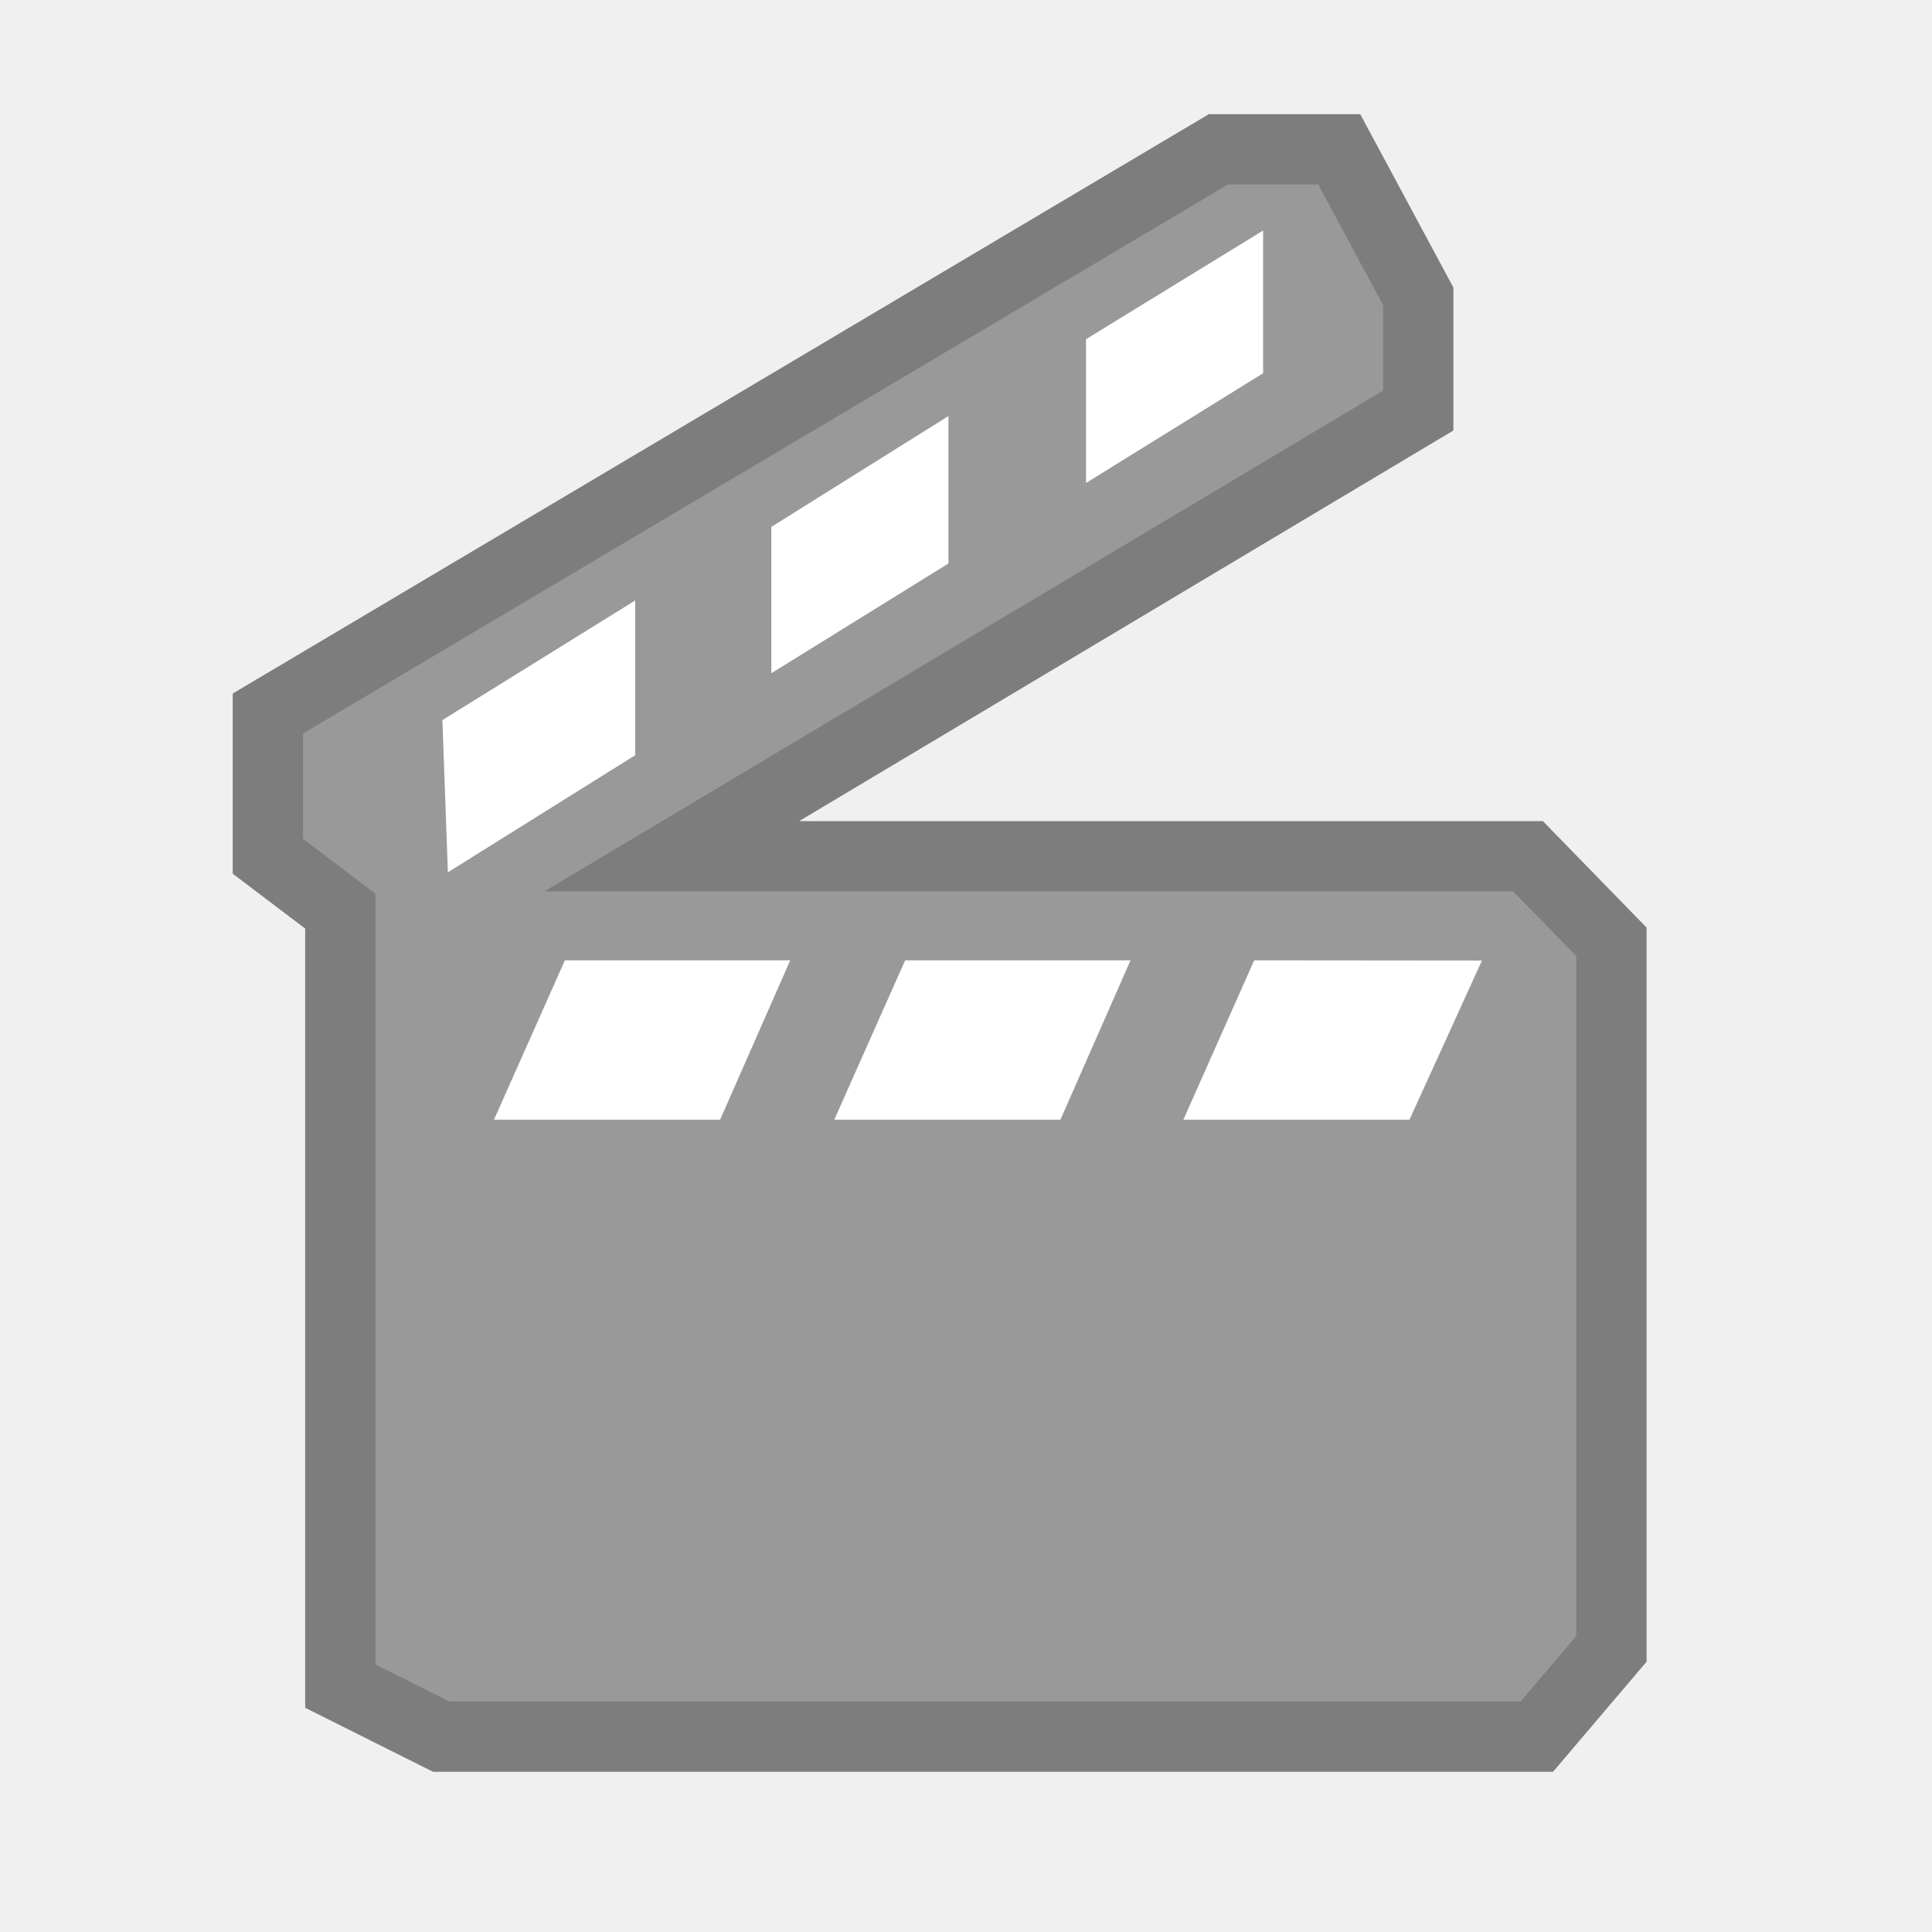
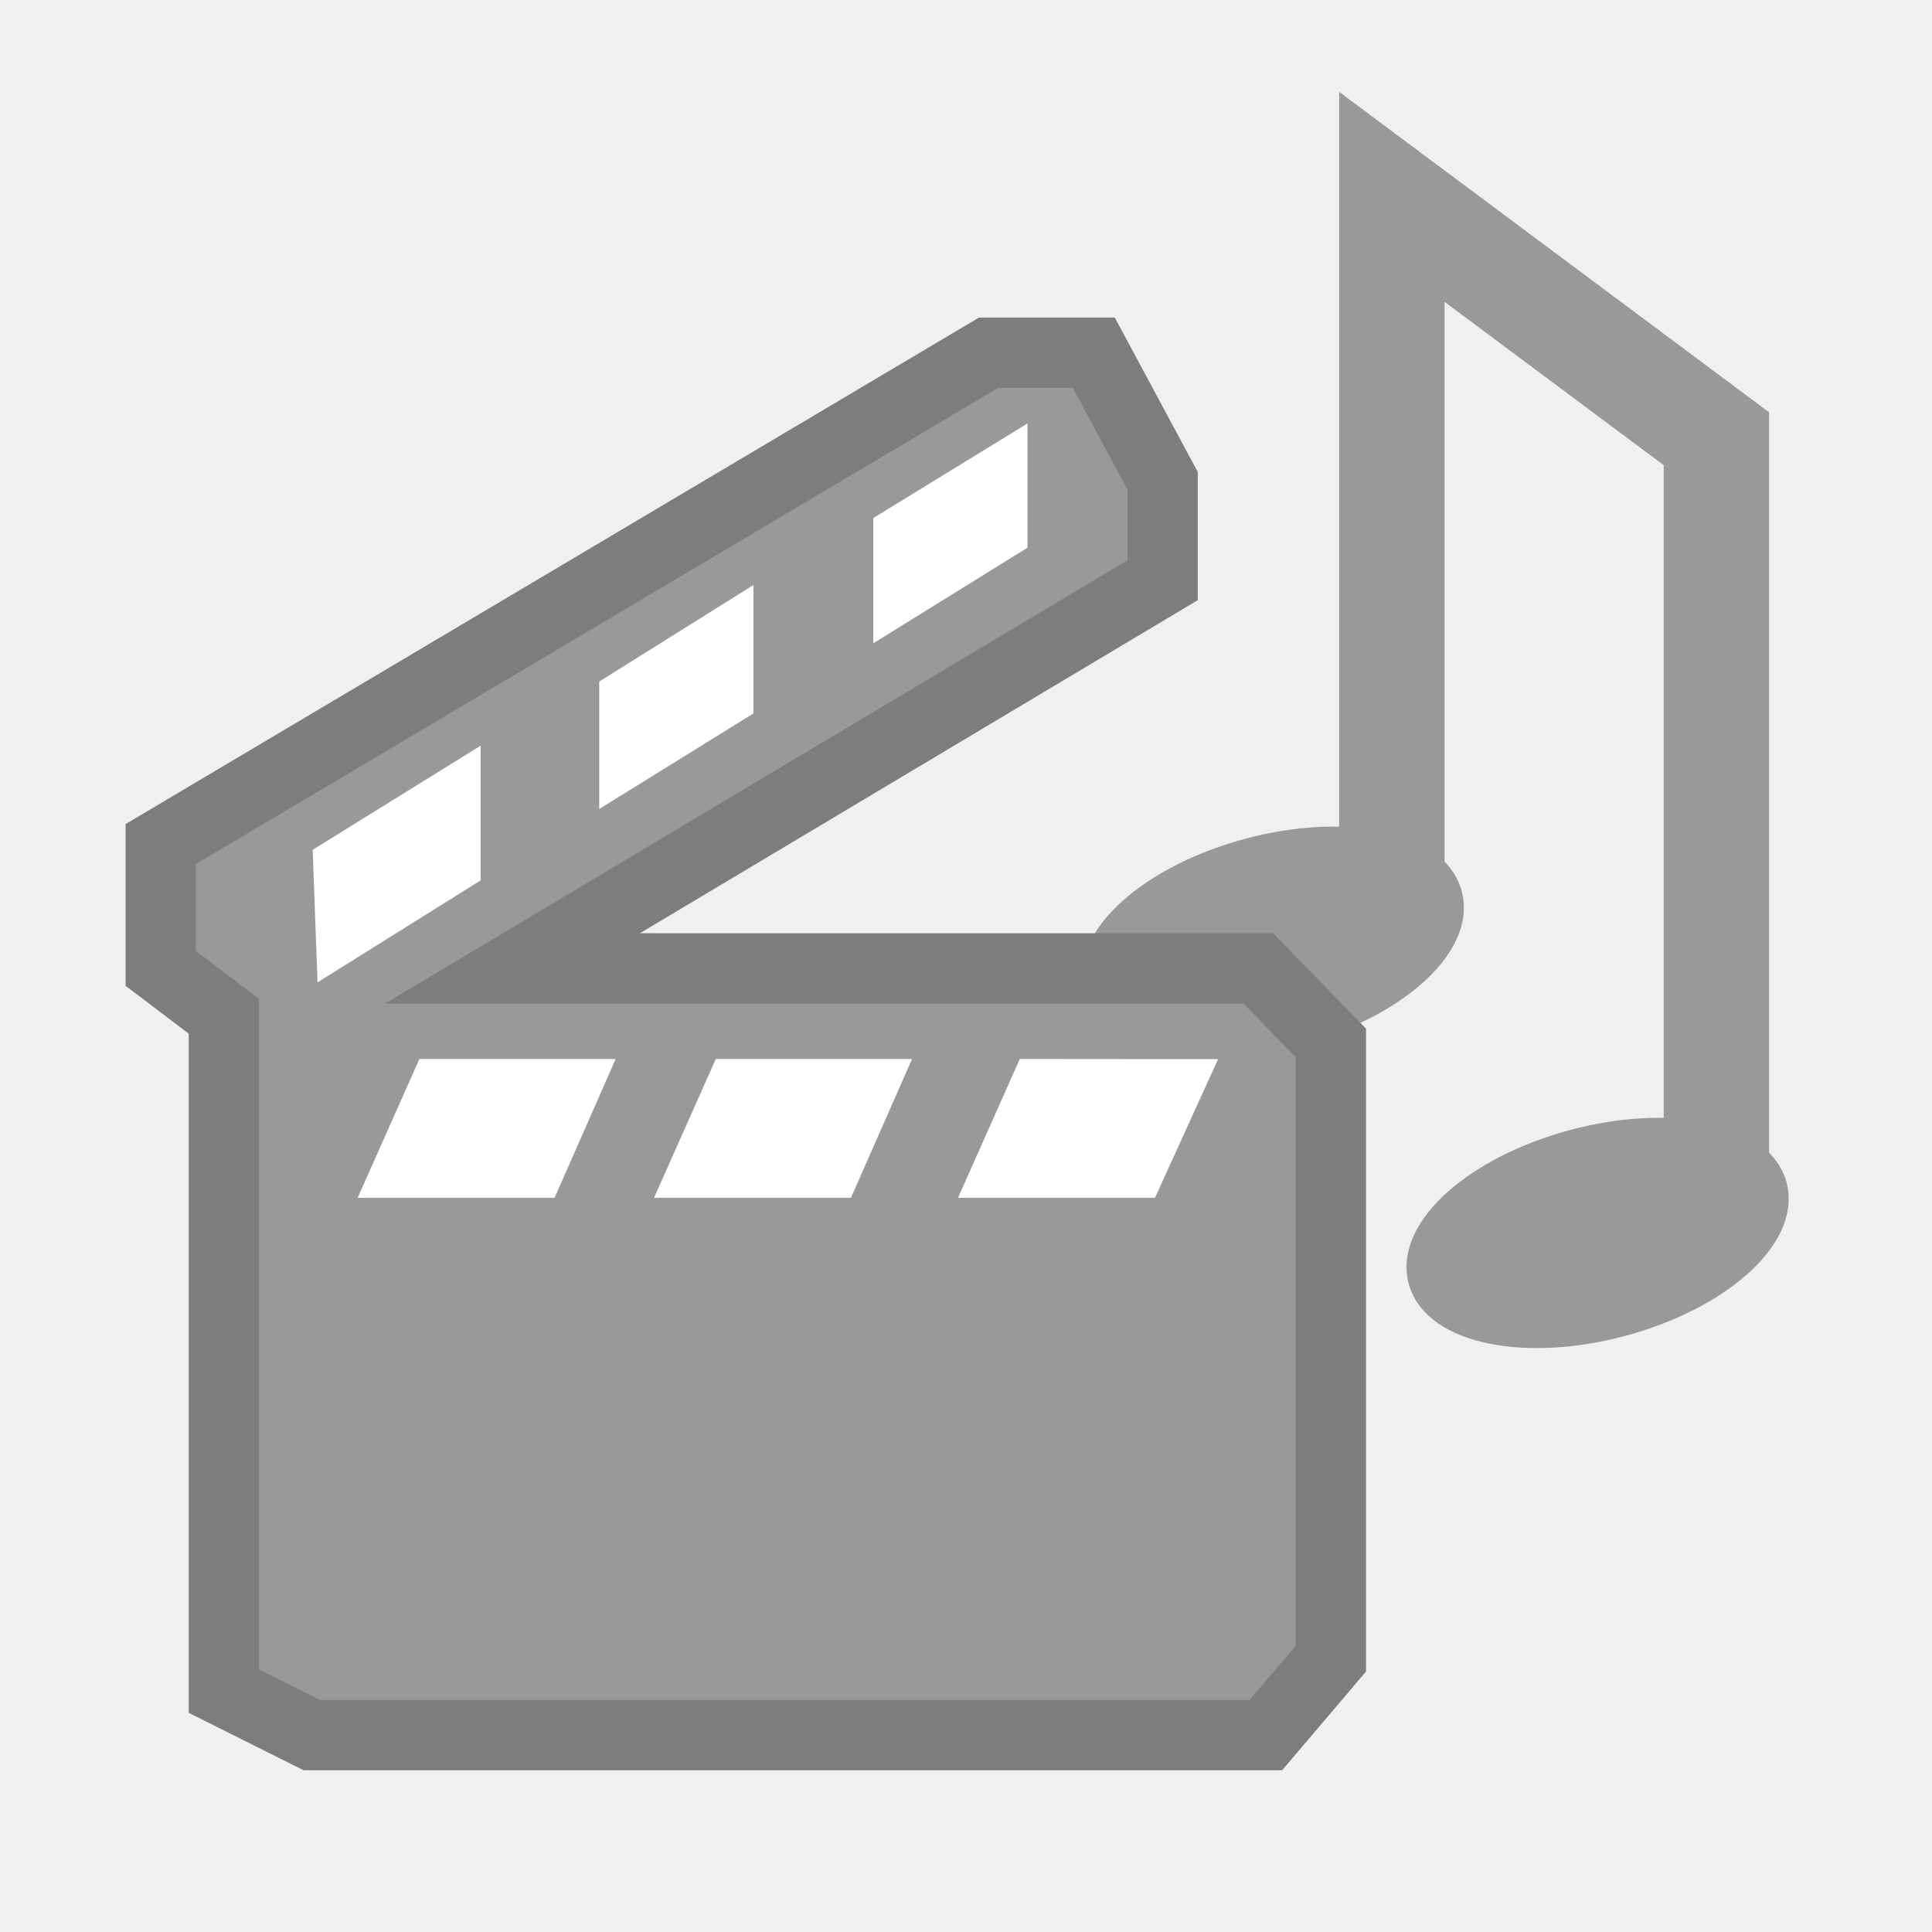
- <svg xmlns="http://www.w3.org/2000/svg" version="1.1" id="Layer_1" x="0px" y="0px" width="55px" height="55px" viewBox="0 0 55 55" enable-background="new 0 0 55 55" xml:space="preserve">
-   <polygon fill="#999999" stroke="#7D7D7D" stroke-width="2" stroke-miterlimit="10" points="7.625,24.375 9.688,25.938 9.688,48   12.563,49.438 43.75,49.438 45.875,46.938 45.875,26.813 43.5,24.375 19.125,24.375 40.375,11.688 40.375,8.438 38.125,4.25   34.688,4.25 7.625,20.313 " />
-   <polygon fill="#FFFFFF" points="18.082,21.5 12.75,24.833 12.594,20.5 18.082,17.094 " />
-   <polygon fill="#FFFFFF" points="27,16.041 21.958,19.166 21.958,15 27,11.844 " />
-   <polygon fill="#FFFFFF" points="35.958,10.625 30.917,13.75 30.917,9.656 35.958,6.563 " />
-   <polygon fill="#FFFFFF" points="20.5,31.875 14.063,31.875 16.081,27.338 22.496,27.338 " />
-   <polygon fill="#FFFFFF" points="30.188,31.875 23.75,31.875 25.768,27.338 32.184,27.338 " />
-   <polygon fill="#FFFFFF" points="40.125,31.875 33.688,31.875 35.705,27.338 42.188,27.344 " />
+ <svg xmlns="http://www.w3.org/2000/svg" version="1.1" x="0px" y="0px" width="55px" height="55px" viewBox="0 0 55 55" enable-background="new 0 0 55 55" xml:space="preserve">
+   <g id="Layer_2">
+     <polyline fill="none" stroke="#999999" stroke-width="3" stroke-miterlimit="10" points="48.862,33.783 48.862,12.489    39.623,5.604 39.623,25.03  " />
+     <path fill="#999999" stroke="#999999" stroke-miterlimit="10" d="M41.13,25.498c0.363,1.352-1.536,3.037-4.24,3.76   c-2.707,0.727-5.189,0.217-5.553-1.137c-0.363-1.352,1.535-3.035,4.241-3.76C38.282,23.637,40.768,24.145,41.13,25.498z" />
+     <ellipse transform="matrix(0.9659 -0.2587 0.2587 0.9659 -7.5326 12.9631)" fill="#999999" stroke="#999999" stroke-miterlimit="10" cx="45.483" cy="35.1" rx="5.069" ry="2.534" />
+   </g>
+   <g id="Layer_1">
+     <polygon fill="#999999" stroke="#7D7D7D" stroke-width="2" stroke-miterlimit="10" points="4.575,27.567 6.372,28.929    6.372,48.143 8.876,49.395 36.037,49.395 37.888,47.217 37.888,29.69 35.819,27.567 14.591,27.567 33.098,16.518 33.098,13.688    31.138,10.04 28.145,10.04 4.575,24.029  " />
+     <polygon fill="#FFFFFF" points="13.683,25.063 9.039,27.966 8.902,24.192 13.683,21.227  " />
+     <polygon fill="#FFFFFF" points="21.449,20.309 17.059,23.031 17.059,19.402 21.449,16.654  " />
+     <polygon fill="#FFFFFF" points="29.251,15.592 24.86,18.314 24.86,14.748 29.251,12.055  " />
+     <polygon fill="#FFFFFF" points="15.788,34.099 10.182,34.099 11.939,30.147 17.527,30.147  " />
+     <polygon fill="#FFFFFF" points="24.225,34.099 18.619,34.099 20.377,30.147 25.964,30.147  " />
+     <polygon fill="#FFFFFF" points="32.88,34.099 27.273,34.099 29.031,30.147 34.676,30.152  " />
+   </g>
</svg>
